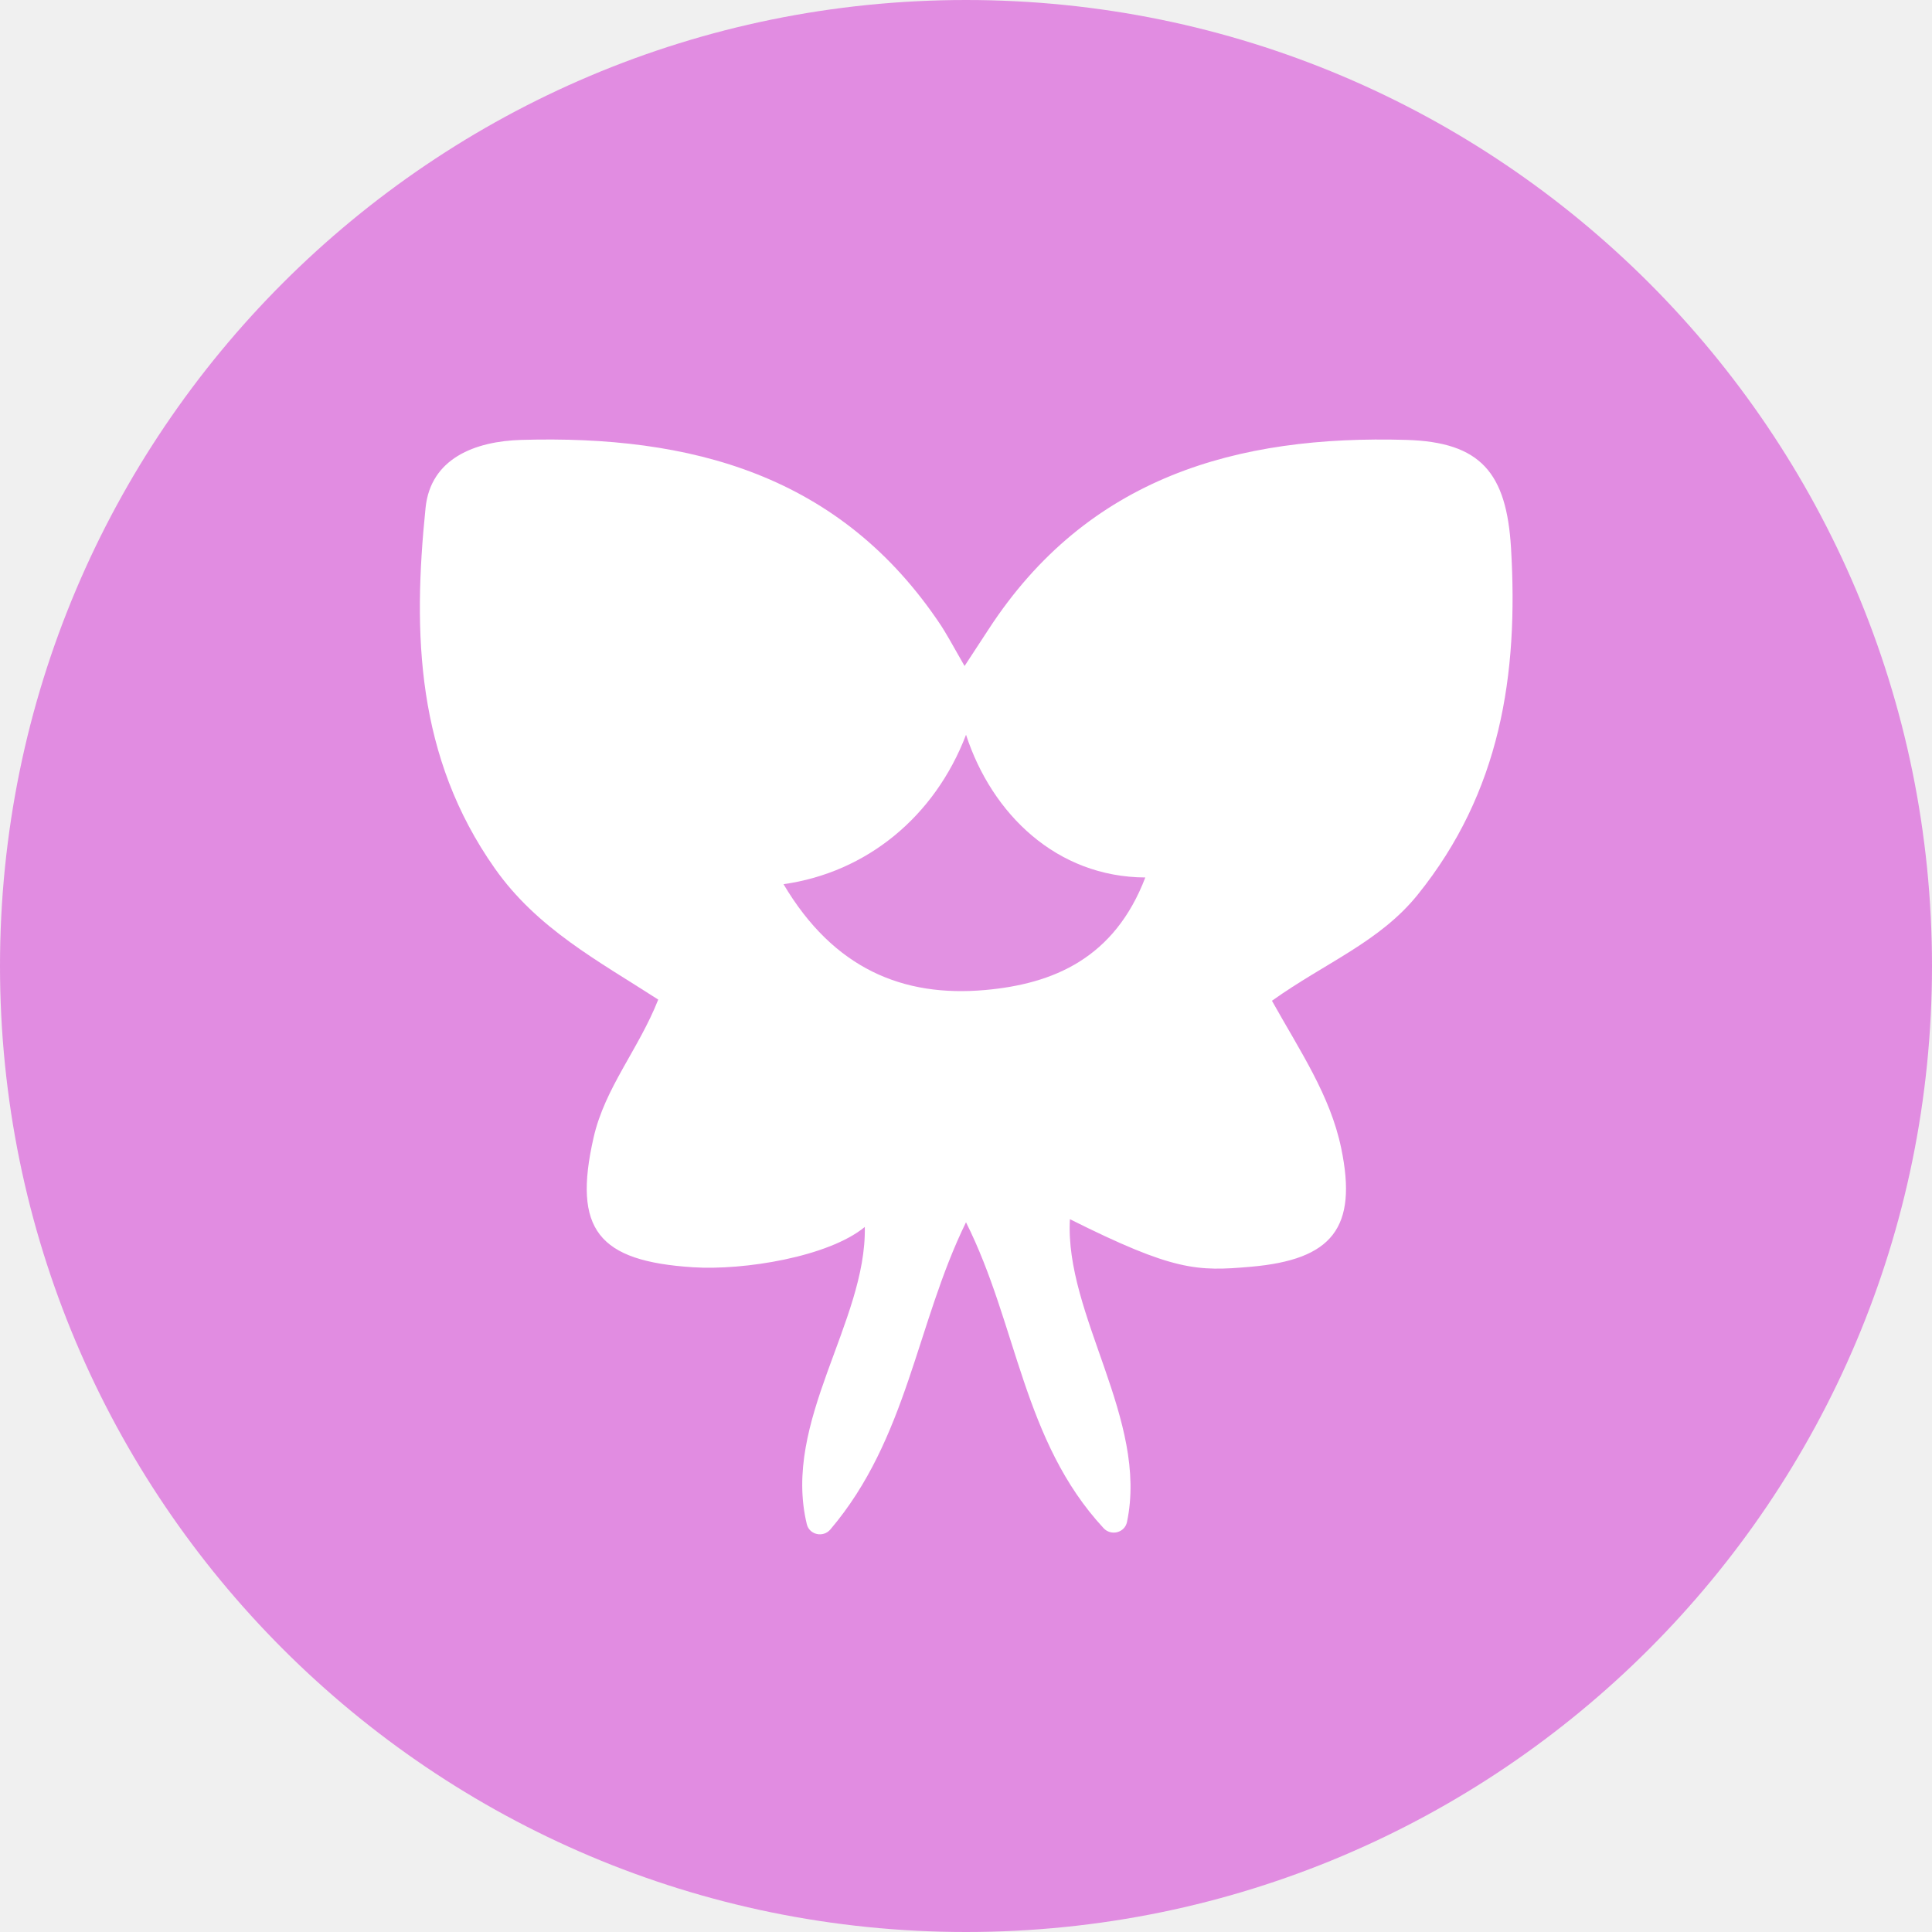
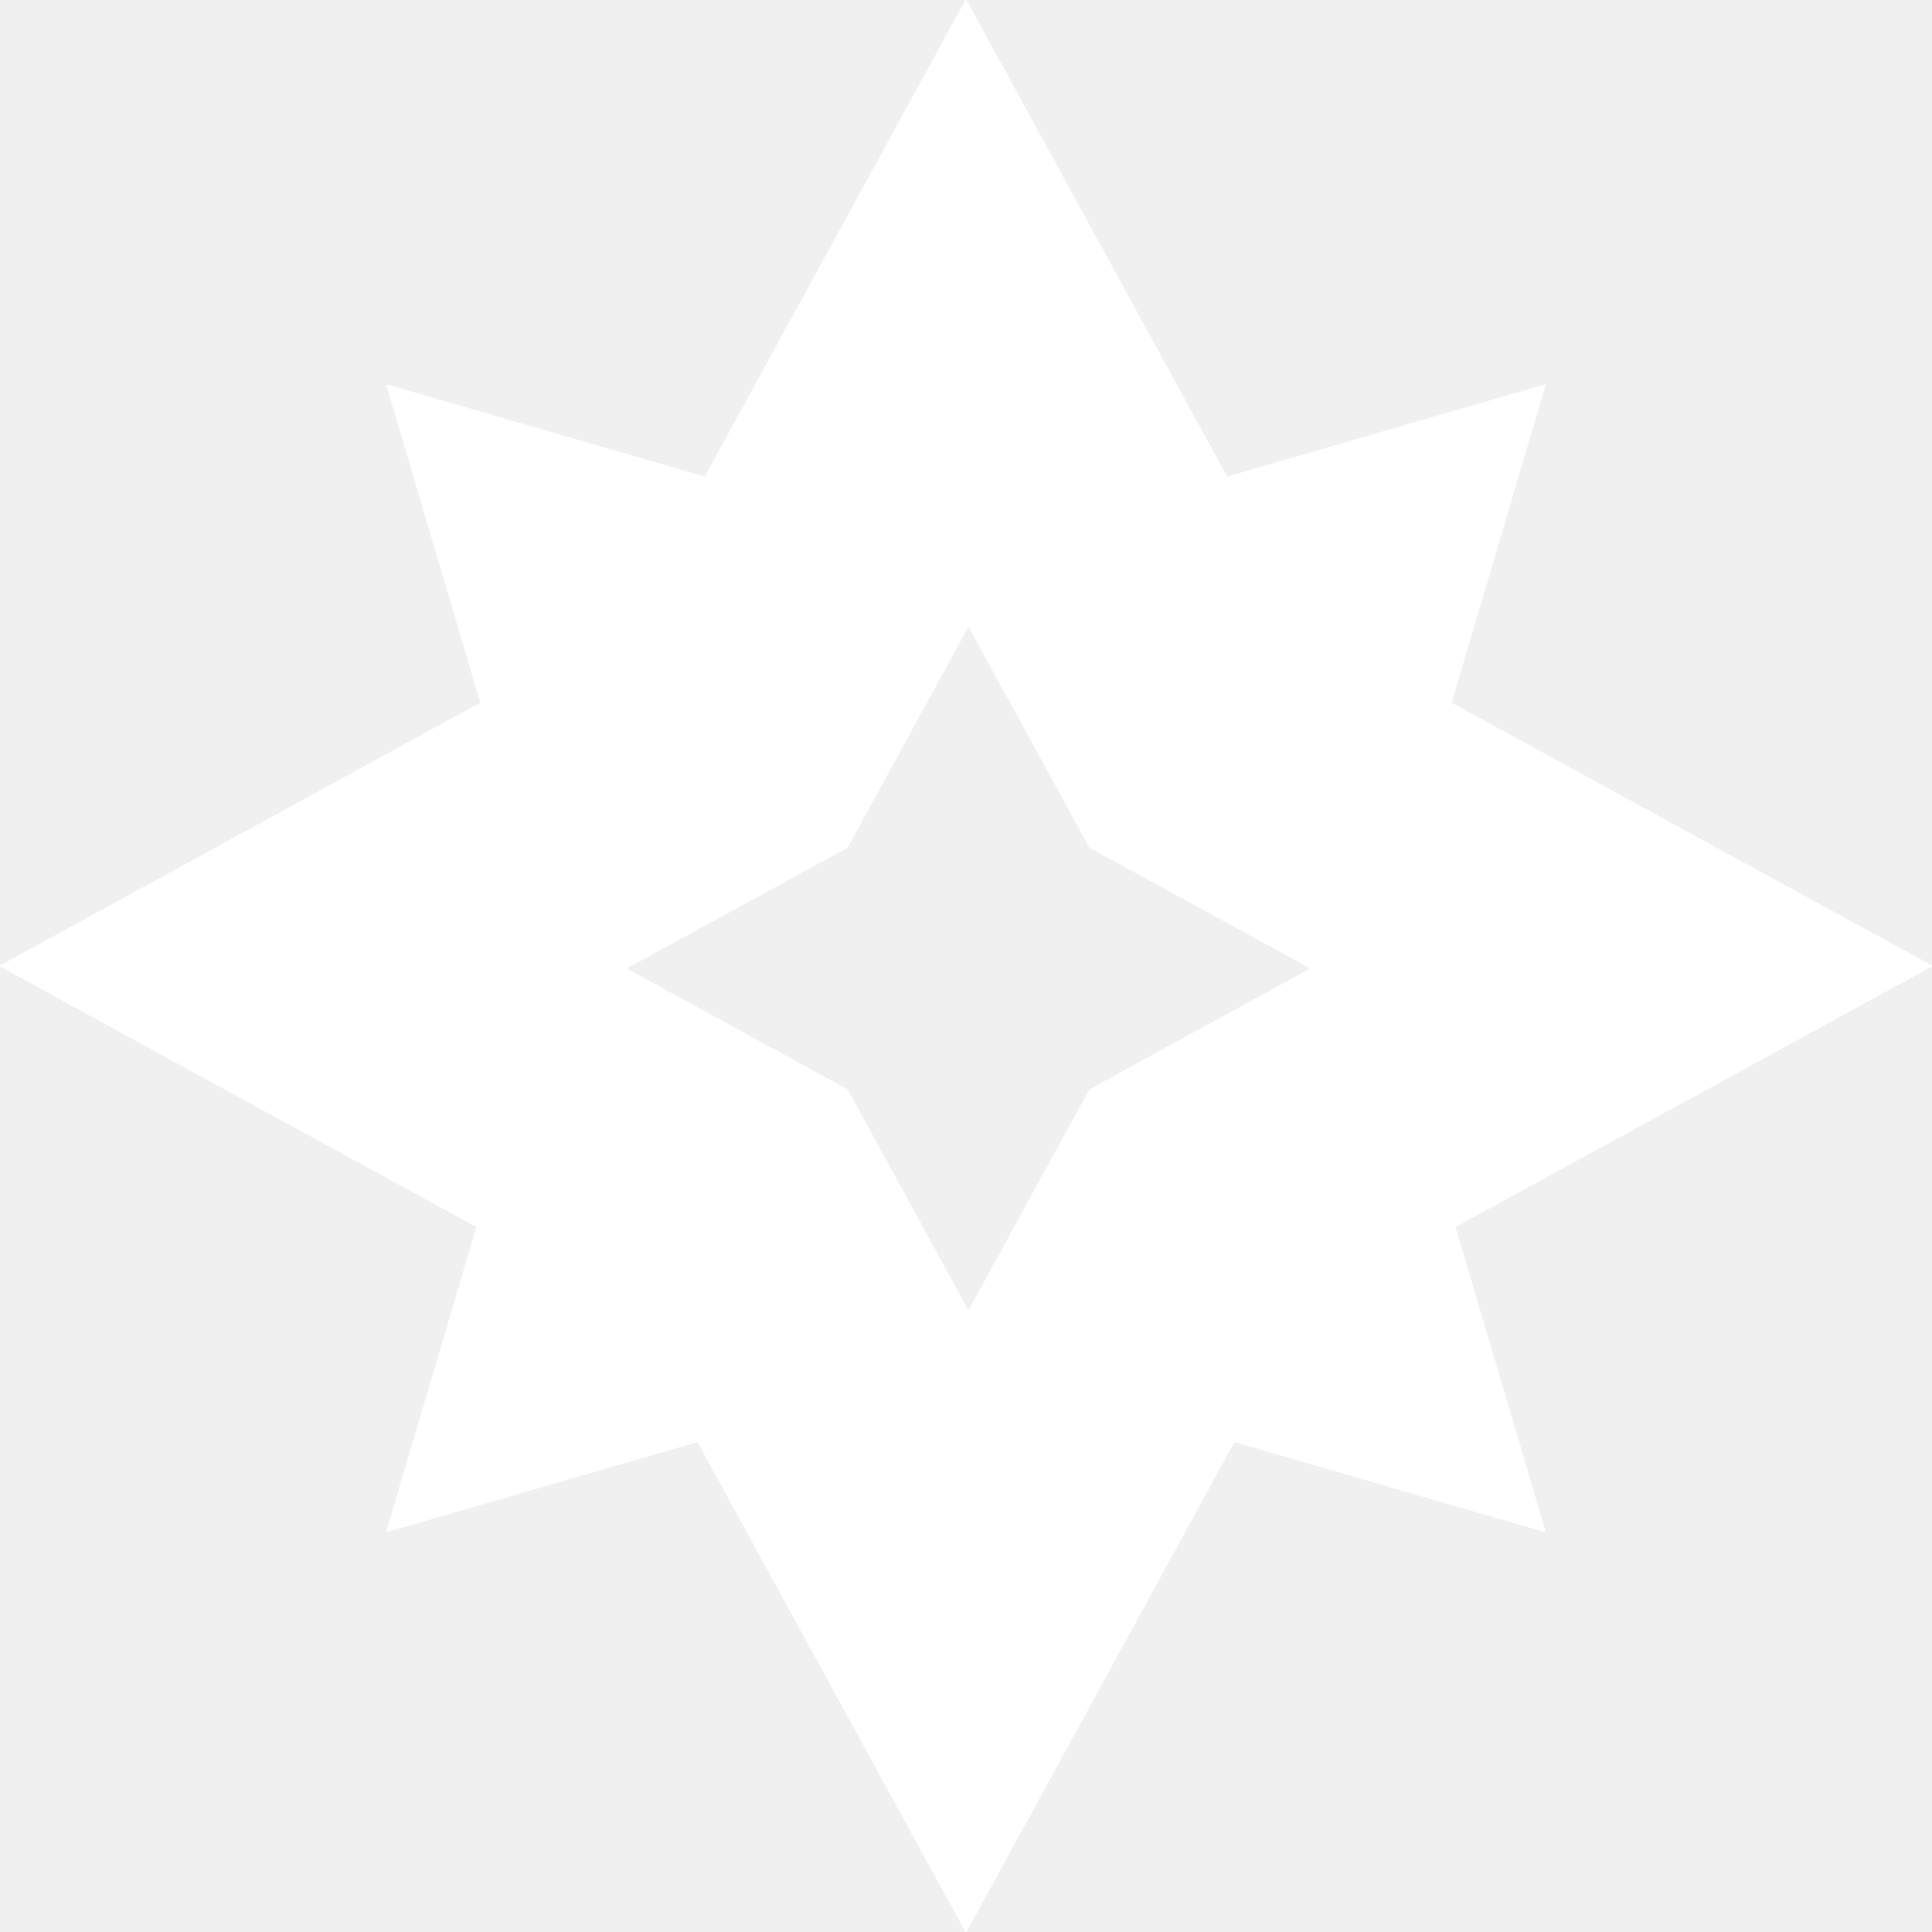
- <svg xmlns="http://www.w3.org/2000/svg" id="Layer_1" data-name="Layer 1" viewBox="0 0 256 256">
-   <defs>
-     <style>
-       .cls-1 {
-         fill: #fff;
-       }
- 
-       .cls-2 {
-         fill: #e18ce1;
-       }
- 
-       .cls-3 {
-         fill: #e291e2;
-       }
-     </style>
-   </defs>
-   <circle class="cls-2" cx="128" cy="128" r="128" />
-   <path class="cls-1" d="M168.54,132.61c3.77,6.74,7.72,12.55,9.17,19.5,2.22,10.62-1.21,14.8-11.95,15.74-7.15,.63-10.23,.58-23.99-6.3-.72,12.68,10.42,26.54,7.56,40.13-.3,1.42-2.11,1.88-3.1,.81-10.72-11.57-11.42-26.96-18.23-40.53-6.59,13.45-7.73,28.65-17.98,40.71-.94,1.1-2.77,.71-3.11-.7-3.31-13.62,7.93-26.82,7.68-39.39-4.82,3.96-16,5.77-22.74,5.34-12.59-.8-15.97-5-13.2-17.17,1.5-6.62,5.97-11.71,8.57-18.3-7.97-5.14-16.04-9.4-21.66-17.39-10.4-14.76-10.88-31.08-9.17-47.77,.67-6.56,6.56-8.82,12.68-9,22.43-.65,42.31,4.56,55.63,24.61q.69,1.04,3.11,5.35,2.46-3.75,3.18-4.86c13.12-20.16,32.89-25.76,55.37-25.1,9.84,.29,13.27,4.35,13.86,14.36,.99,16.72-1.38,32.29-12.39,45.93-5.05,6.25-12.22,8.98-19.28,14.02Z" />
-   <path class="cls-3" d="M128.01,97.38c3.43,10.49,11.99,18.83,23.75,18.89-4.1,10.72-12.19,14.1-21.2,14.91-10.89,.98-20.09-2.8-26.74-14.02,11.02-1.56,20.04-8.95,24.18-19.79Z" />
+ <svg xmlns="http://www.w3.org/2000/svg" width="512" height="512" viewBox="0 0 512 512" fill="none">
+   <path fill-rule="evenodd" clip-rule="evenodd" d="M102.726 405.978L184.848 382.166L255.778 511.857C255.871 512.025 256.112 512.025 256.204 511.857L327.134 382.166L409.257 405.978C409.441 406.031 409.612 405.86 409.557 405.676L385.741 325.179L511.856 256.204C512.025 256.112 512.025 255.871 511.857 255.779L384.702 186.235L409.557 102.225C409.612 102.041 409.441 101.87 409.257 101.923L325.208 126.294L256.204 0.126C256.112 -0.042 255.871 -0.042 255.779 0.126L186.775 126.294L102.726 101.923C102.542 101.87 102.371 102.041 102.426 102.225L127.281 186.235L0.126 255.779C-0.042 255.871 -0.042 256.112 0.126 256.204L126.241 325.179L102.426 405.676C102.371 405.86 102.542 406.031 102.726 405.978ZM166.452 256.876L224.631 288.695L256.45 346.873C256.542 347.042 256.784 347.042 256.876 346.873L288.695 288.695L346.873 256.876C347.041 256.784 347.041 256.542 346.873 256.45L288.695 224.631L256.876 166.453C256.784 166.284 256.542 166.284 256.45 166.453L224.631 224.631L166.452 256.45C166.284 256.542 166.284 256.784 166.452 256.876Z" fill="white" />
</svg>
